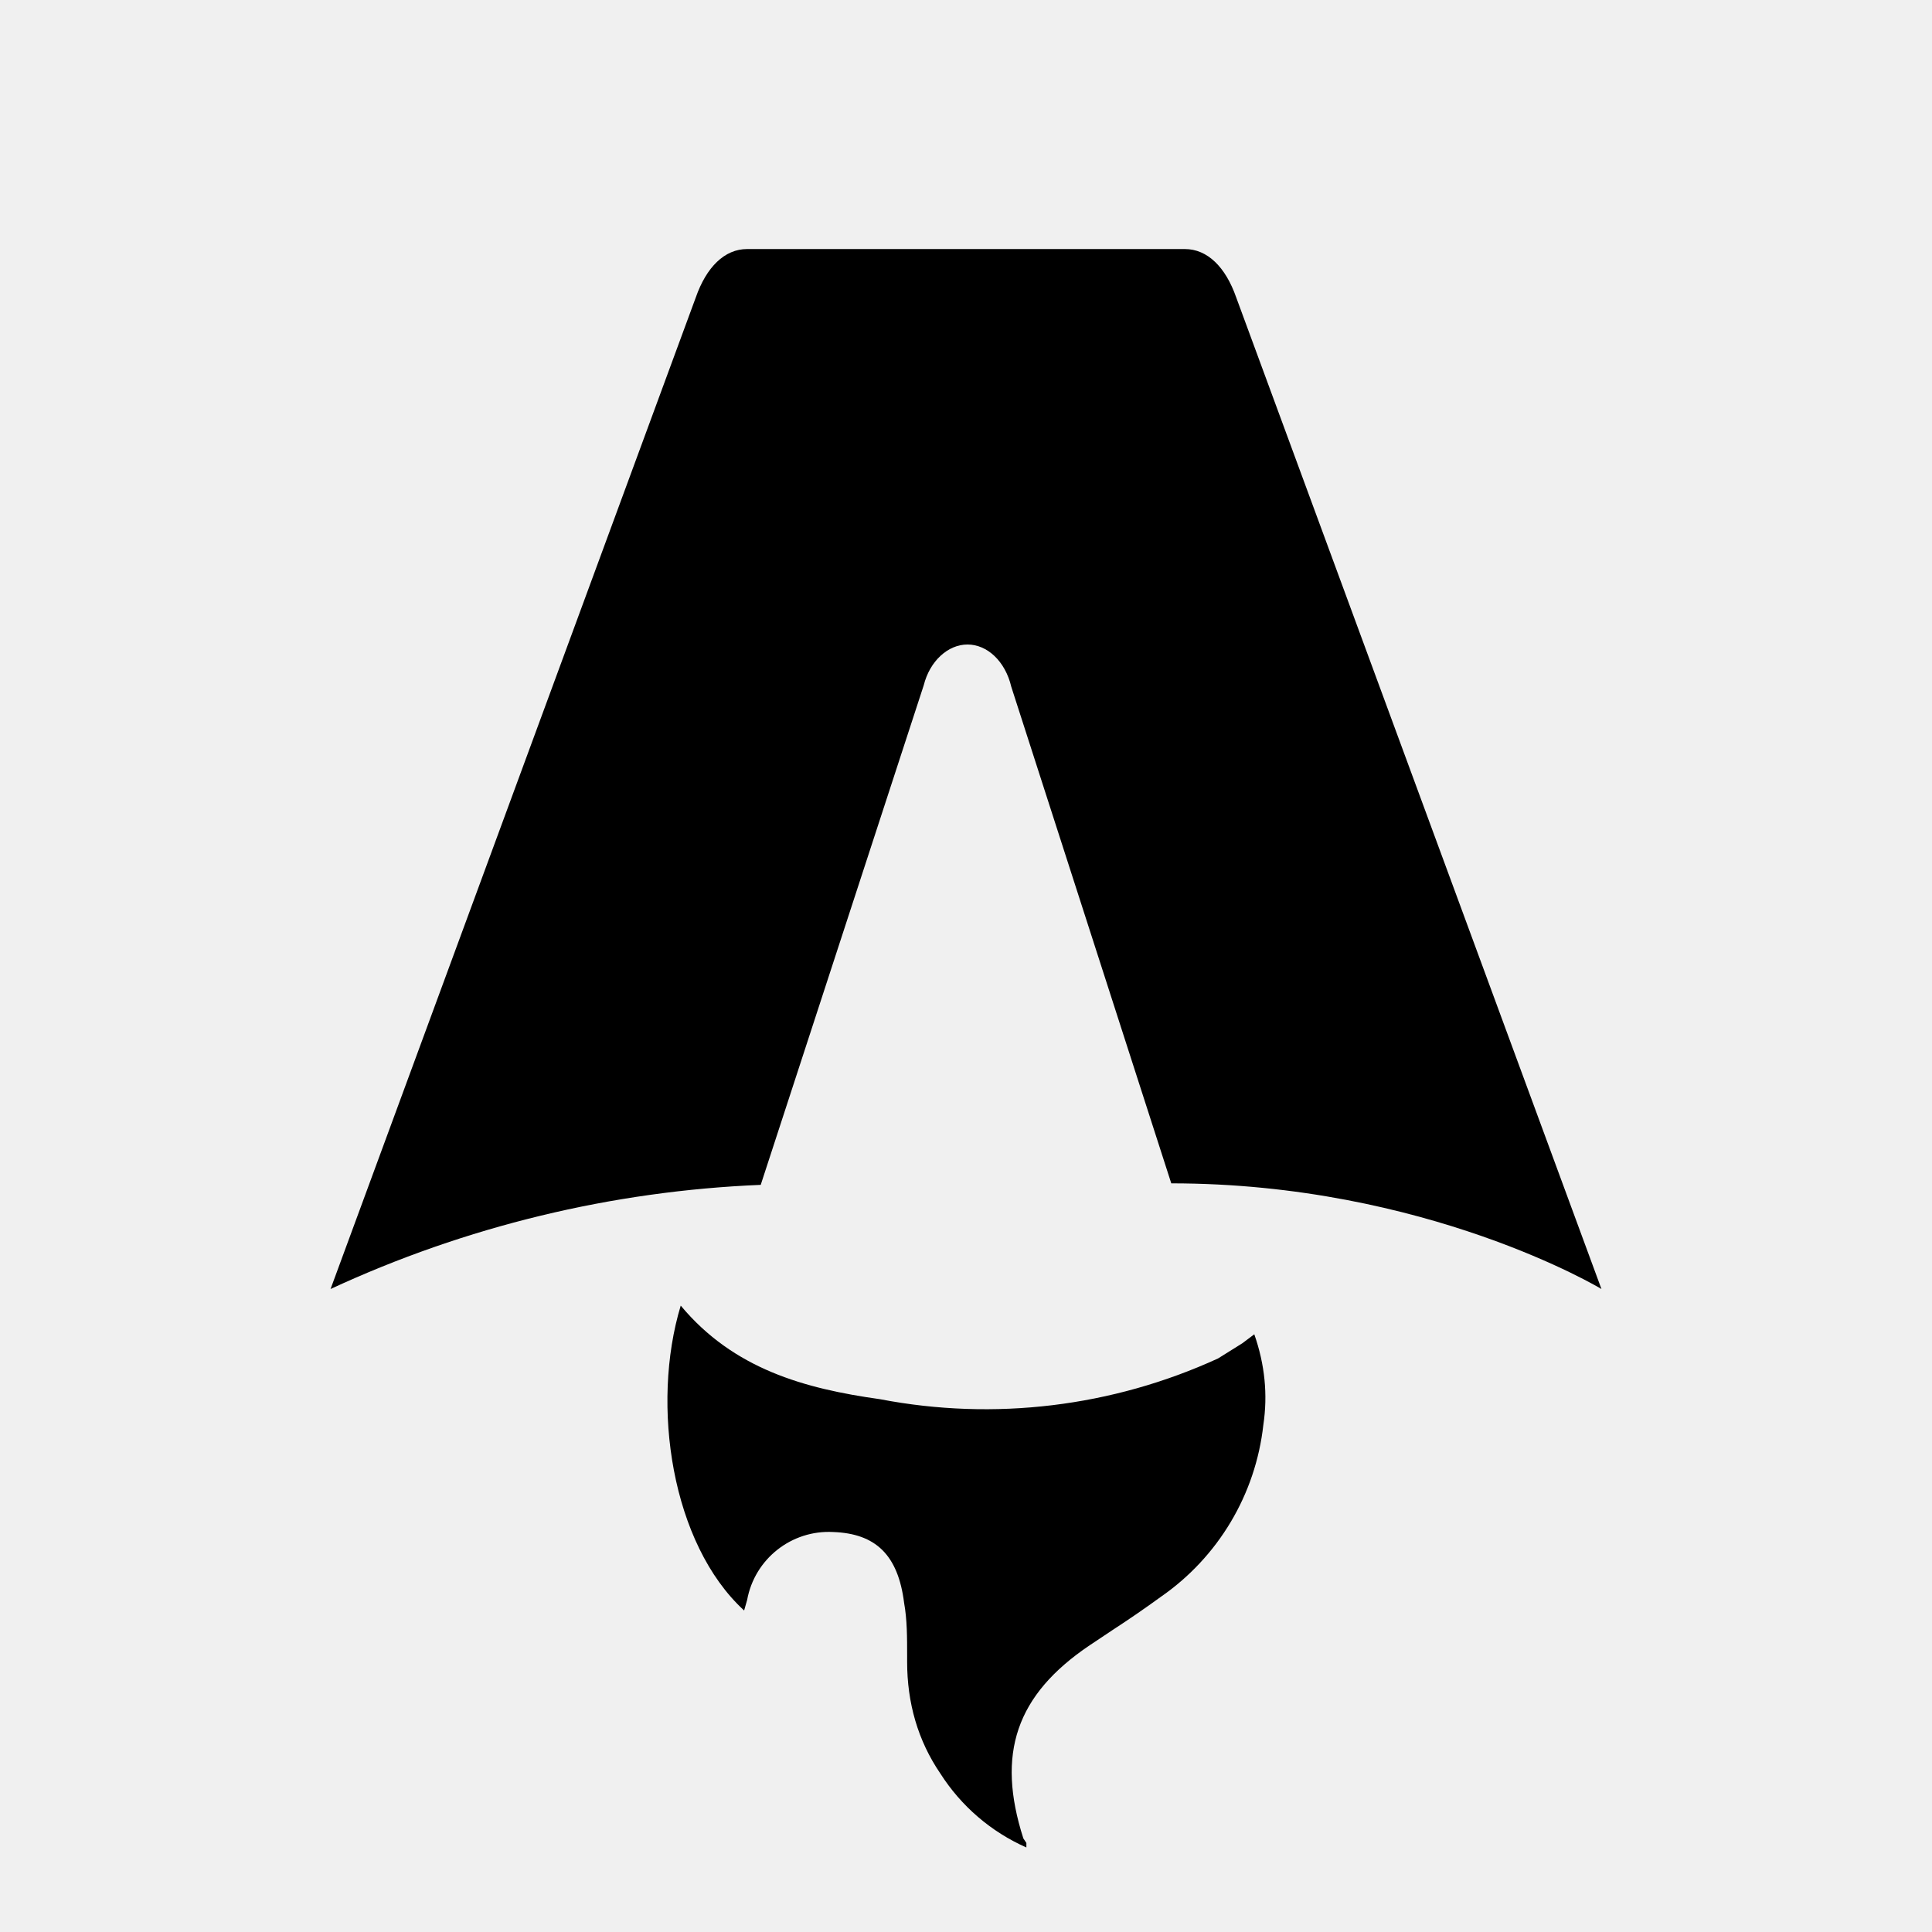
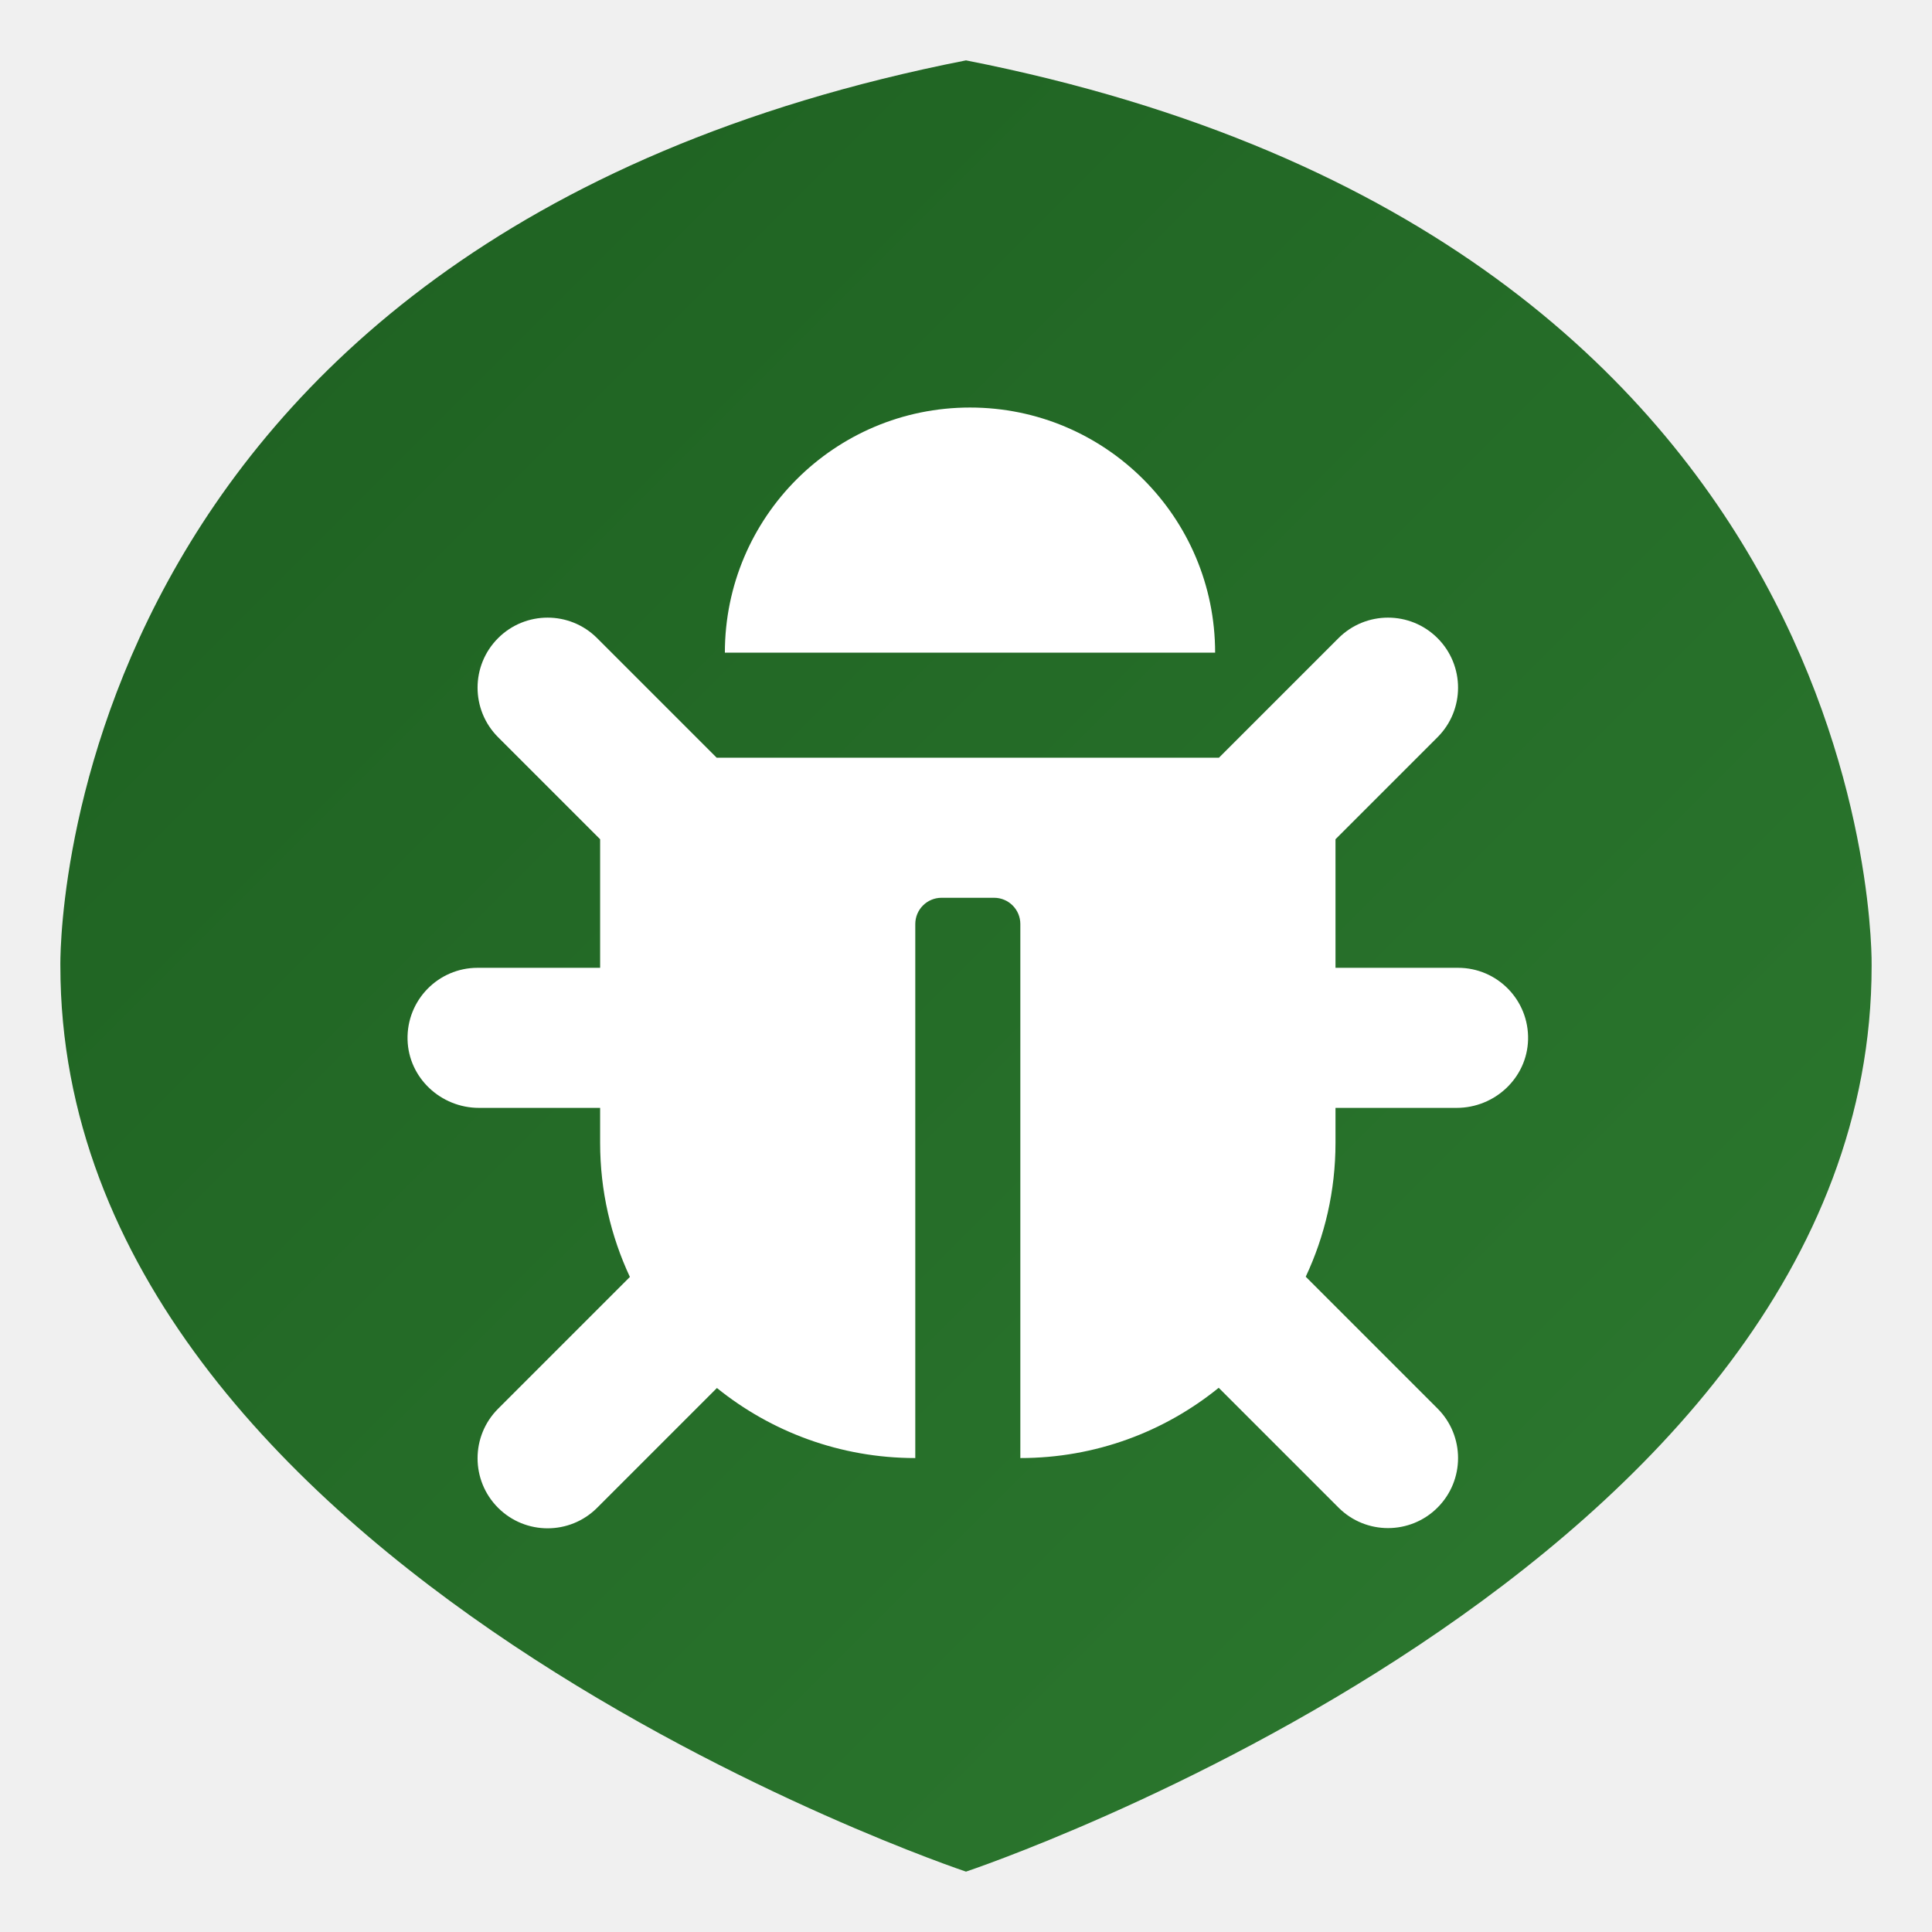
- <svg xmlns="http://www.w3.org/2000/svg" fill="none" viewBox="0 0 128 128">
-   <path d="M50.4 78.5a75.1 75.1 0 0 0-28.5 6.9l24.2-65.7c.7-2 1.9-3.2 3.4-3.2h29c1.5 0 2.7 1.2 3.4 3.2l24.2 65.7s-11.6-7-28.5-7L67 45.5c-.4-1.7-1.6-2.8-2.9-2.8-1.3 0-2.5 1.1-2.9 2.7L50.4 78.5Zm-1.1 28.2Zm-4.2-20.2c-2 6.6-.6 15.8 4.2 20.2a17.5 17.5 0 0 1 .2-.7 5.5 5.5 0 0 1 5.7-4.5c2.8.1 4.3 1.5 4.7 4.7.2 1.1.2 2.3.2 3.5v.4c0 2.7.7 5.2 2.2 7.4a13 13 0 0 0 5.7 4.9v-.3l-.2-.3c-1.8-5.6-.5-9.5 4.4-12.8l1.5-1a73 73 0 0 0 3.2-2.2 16 16 0 0 0 6.8-11.4c.3-2 .1-4-.6-6l-.8.6-1.6 1a37 37 0 0 1-22.4 2.7c-5-.7-9.7-2-13.2-6.2Z" />
-   <style>
-         path { fill: #000; }
-         @media (prefers-color-scheme: dark) {
-             path { fill: #FFF; }
-         }
-     </style>
+ <svg xmlns="http://www.w3.org/2000/svg" viewBox="0 0 512 512">
+   <defs>
+     <linearGradient id="brandGrad" x1="0%" y1="0%" x2="100%" y2="100%">
+       <stop offset="0%" stop-color="#1d5f20" />
+       <stop offset="100%" stop-color="#2d7a30" />
+     </linearGradient>
+   </defs>
+   <path d="M256 16 C 500 64 496 256 496 256 C 496 416 256 496 256 496 C 256 496 16 416 16 256 C 16 256 12 64 256 16 Z" fill="url(#brandGrad)" />
+   <g transform="translate(108, 108) scale(0.58)">
+     <path fill="#ffffff" d="M511.988 288.9c-.478 17.43-15.217 31.1-32.653 31.1H424v16c0 21.864-4.882 42.584-13.6 61.145l60.228 60.228c12.496 12.497 12.496 32.758 0 45.255-12.498 12.497-32.759 12.496-45.256 0l-54.736-54.736C345.886 467.965 314.351 480 280 480V236c0-6.627-5.373-12-12-12h-24c-6.627 0-12 5.373-12 12v244c-34.351 0-65.886-12.035-90.636-32.008l-54.736 54.736c-12.498 12.497-32.759 12.496-45.256 0-12.496-12.497-12.496-32.758 0-45.255l60.228-60.228C92.882 378.584 88 357.864 88 336v-16H32.666C15.23 320 .491 306.33.013 288.9-.484 270.816 14.028 256 32 256h56v-58.745l-46.628-46.628c-12.496-12.497-12.496-32.758 0-45.255 12.498-12.497 32.758-12.497 45.256 0L141.255 160h229.489l54.627-54.628c12.498-12.497 32.758-12.497 45.256 0 12.496 12.497 12.496 32.758 0 45.255L424 197.255V256h56c17.972 0 32.484 14.816 31.988 32.9zM257 0c-61.856 0-112 50.144-112 112h224C369 50.144 318.856 0 257 0z" />
+   </g>
</svg>
